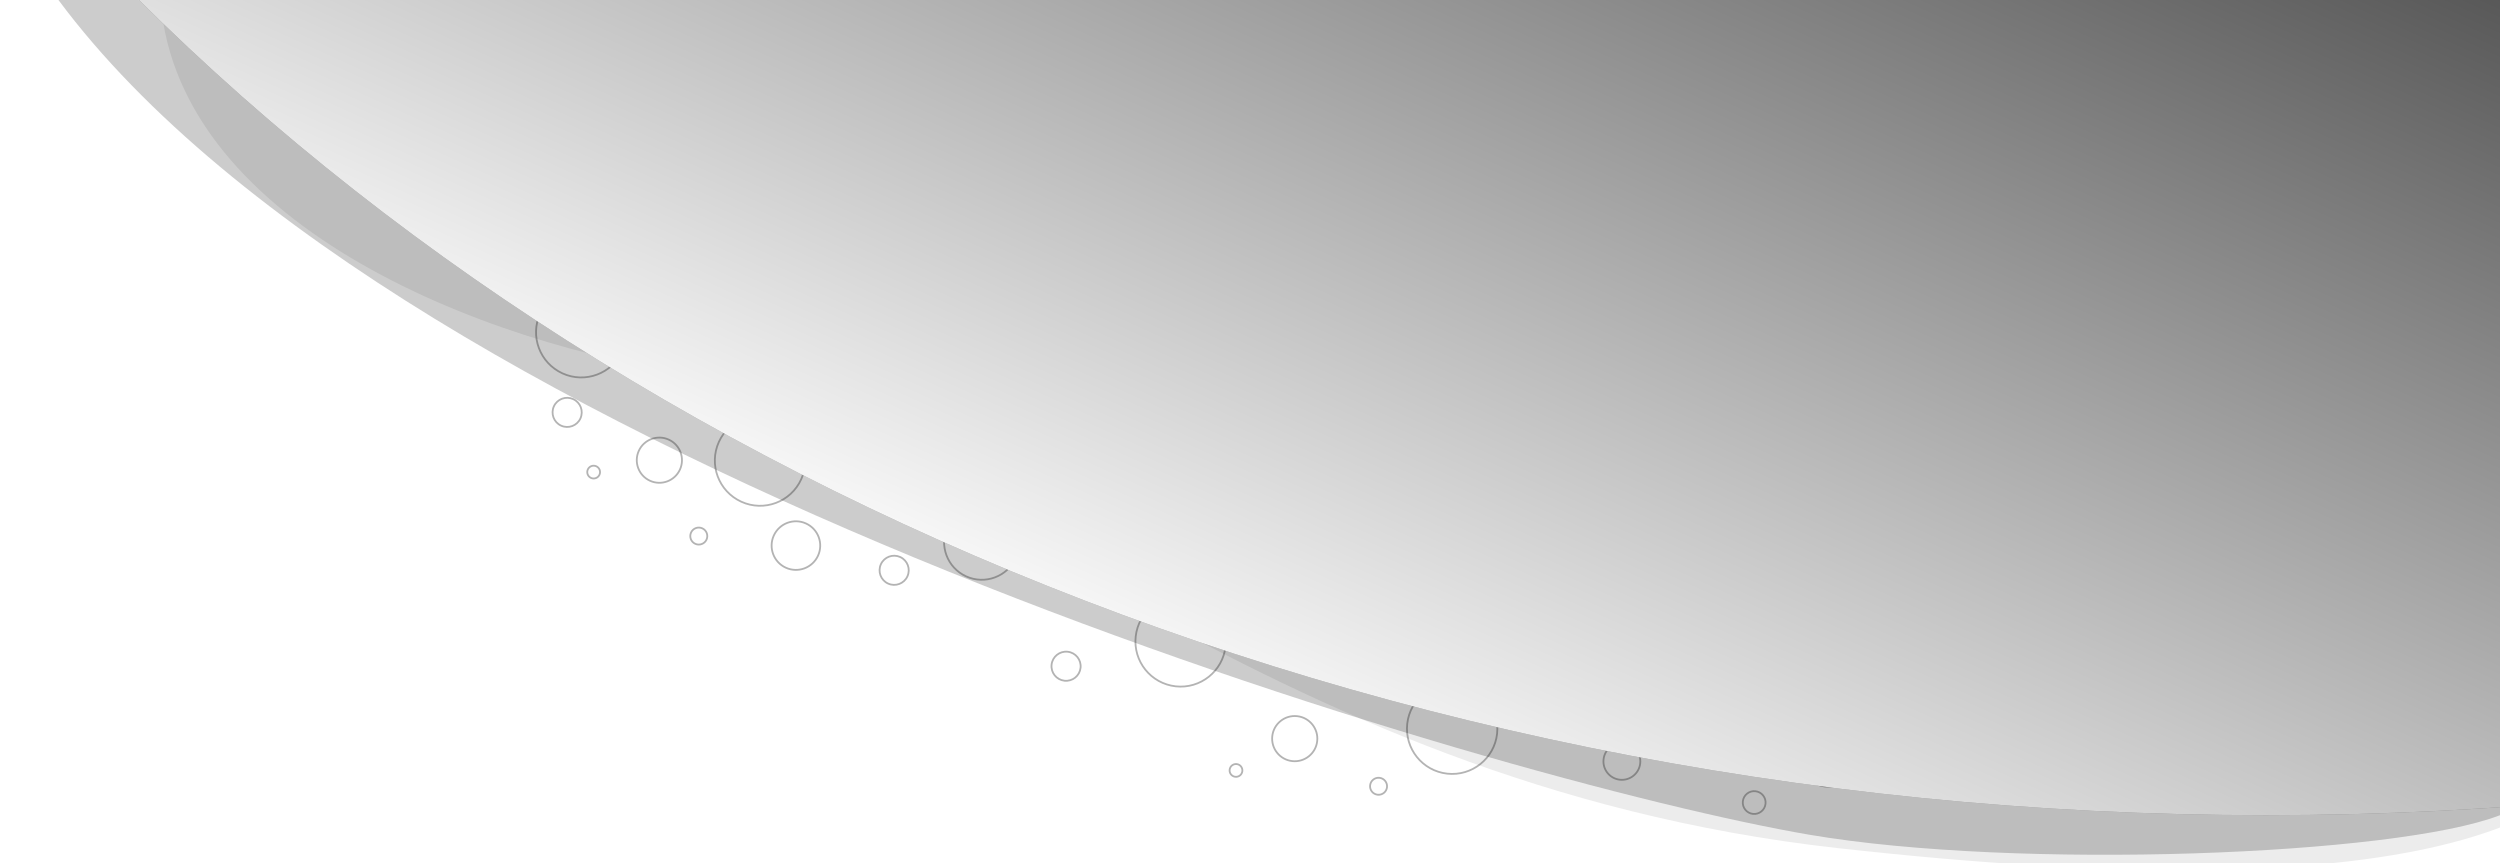
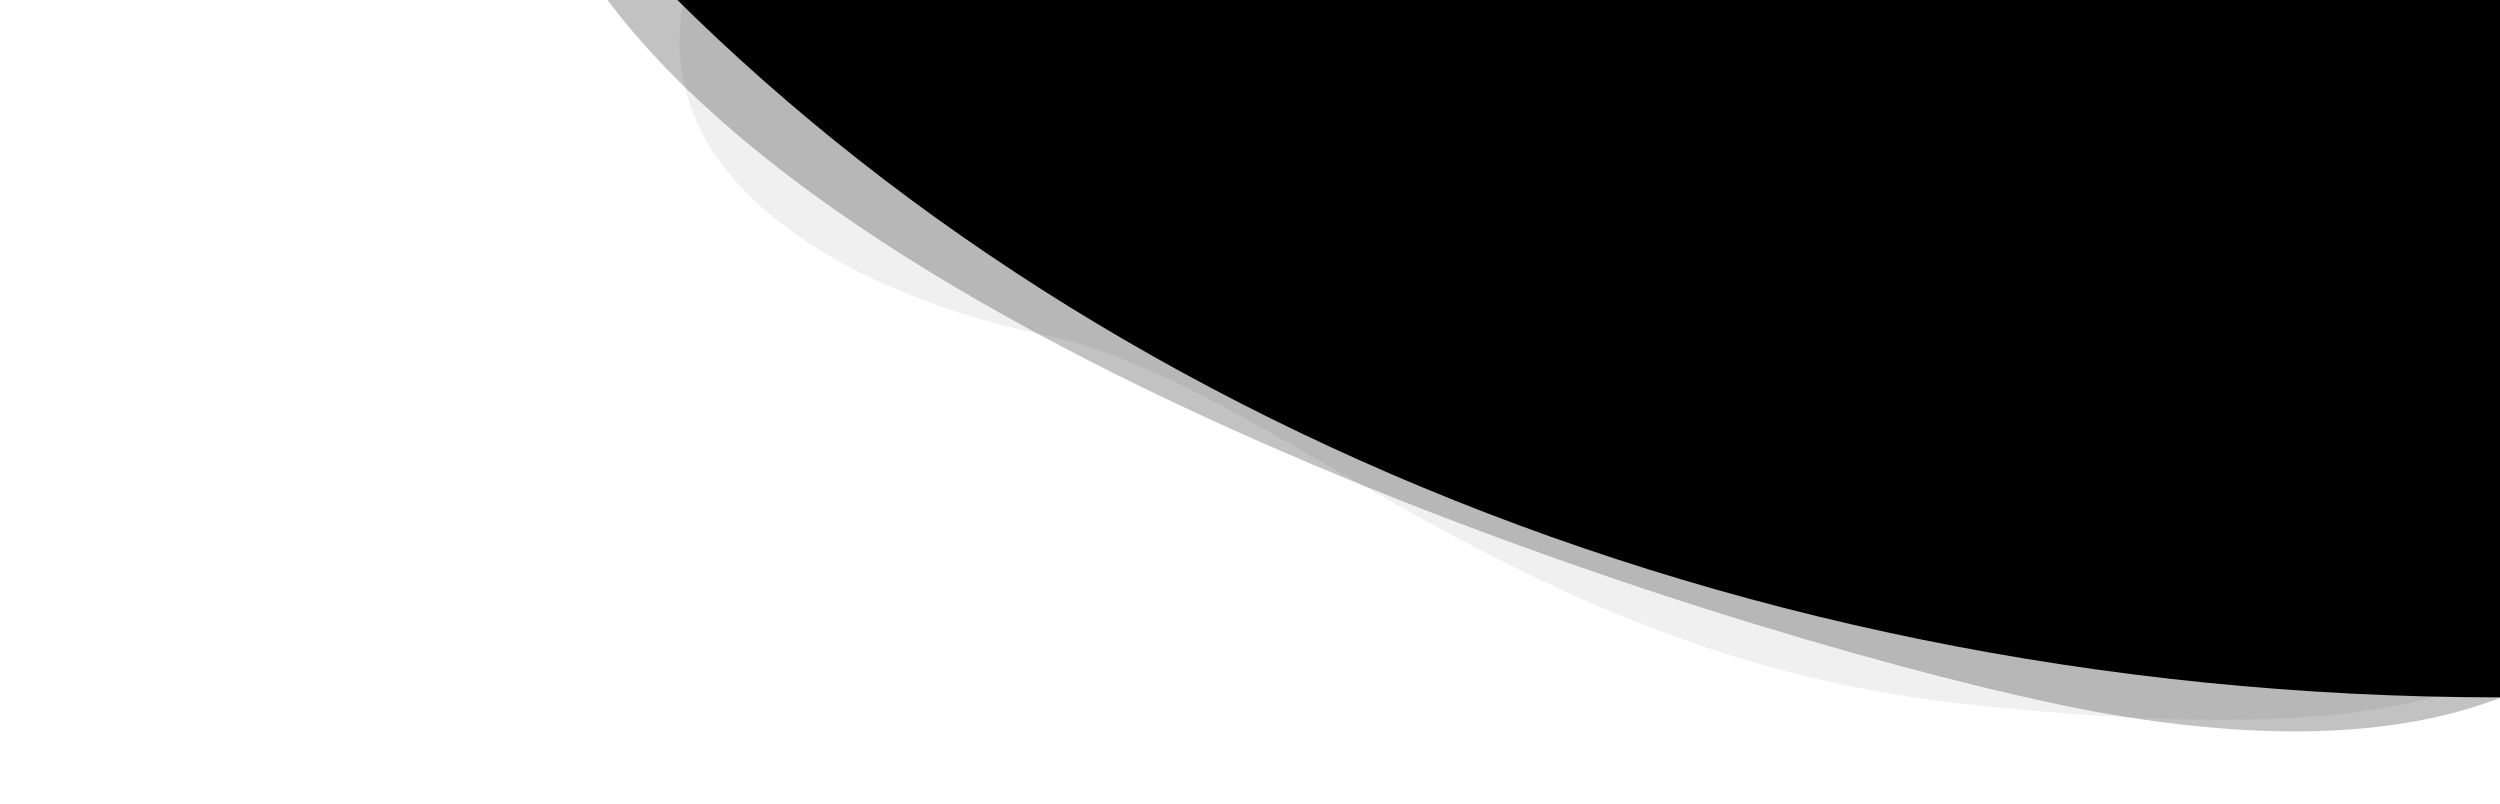
- <svg xmlns="http://www.w3.org/2000/svg" width="1368" height="472" viewBox="0 0 1368 472" fill="none">
-   <path opacity="0.2" d="M31.986 0C220.409 253.606 823.256 428.277 990.082 456.764C1103.27 476.092 1311.06 468.232 1368 446.069C1368 384.621 1368 1.138 1368 1.138C980.28 0.762 370.991 0 31.986 0Z" fill="#000000" />
-   <path opacity="0.075" d="M90.521 -41.616C217.45 -41.616 1140.83 -42.81 1395.72 -42.81C1395.72 21.317 1395.72 167.613 1395.72 208.566C1395.72 267.562 1644.2 535.611 1005.04 464.026C688.757 428.603 511.873 232.982 348.902 199.588C219.33 173.038 63.251 94.251 90.521 -41.616Z" fill="#000000" />
-   <path opacity="0.3" fill-rule="evenodd" clip-rule="evenodd" d="M753.831 434.872C756.386 435.155 758.687 433.314 758.97 430.759C759.253 428.204 757.412 425.903 754.857 425.62C752.302 425.337 750.002 427.178 749.719 429.733C749.435 432.288 751.277 434.589 753.831 434.872Z" stroke="#000000" />
-   <path opacity="0.3" fill-rule="evenodd" clip-rule="evenodd" d="M675.948 425.06C677.87 425.273 679.6 423.888 679.813 421.967C680.026 420.046 678.641 418.315 676.72 418.102C674.799 417.889 673.069 419.274 672.856 421.195C672.642 423.117 674.027 424.847 675.948 425.06Z" stroke="#000000" />
-   <path opacity="0.3" fill-rule="evenodd" clip-rule="evenodd" d="M959.199 445.37C962.628 445.751 965.715 443.279 966.096 439.851C966.476 436.422 964.004 433.335 960.576 432.955C957.148 432.575 954.06 435.046 953.68 438.474C953.3 441.903 955.771 444.99 959.199 445.37Z" stroke="#000000" />
-   <path opacity="0.3" fill-rule="evenodd" clip-rule="evenodd" d="M582.474 372.494C586.854 372.979 590.798 369.823 591.283 365.443C591.769 361.063 588.612 357.119 584.233 356.634C579.853 356.148 575.909 359.305 575.423 363.684C574.938 368.064 578.095 372.008 582.474 372.494Z" stroke="#000000" />
-   <path opacity="0.3" fill-rule="evenodd" clip-rule="evenodd" d="M886.381 426.659C891.92 427.273 896.908 423.28 897.522 417.741C898.136 412.202 894.144 407.214 888.605 406.6C883.066 405.985 878.077 409.978 877.463 415.517C876.849 421.056 880.841 426.044 886.381 426.659Z" stroke="#000000" />
-   <path opacity="0.3" fill-rule="evenodd" clip-rule="evenodd" d="M707.117 416.473C713.905 417.226 720.018 412.333 720.771 405.544C721.524 398.756 716.631 392.643 709.842 391.89C703.054 391.137 696.941 396.03 696.188 402.819C695.435 409.607 700.328 415.721 707.117 416.473Z" stroke="#000000" />
-   <path opacity="0.3" fill-rule="evenodd" clip-rule="evenodd" d="M998.631 430.372C1006.51 431.245 1013.6 425.569 1014.47 417.693C1015.35 409.817 1009.67 402.725 1001.79 401.852C993.918 400.979 986.825 406.655 985.952 414.531C985.079 422.406 990.755 429.499 998.631 430.372Z" stroke="#000000" />
-   <path opacity="0.3" fill-rule="evenodd" clip-rule="evenodd" d="M791.898 423.346C805.475 424.851 817.702 415.065 819.207 401.488C820.712 387.911 810.927 375.685 797.35 374.179C783.773 372.674 771.546 382.46 770.041 396.037C768.536 409.614 778.321 421.84 791.898 423.346Z" stroke="#000000" />
-   <path opacity="0.3" fill-rule="evenodd" clip-rule="evenodd" d="M643.314 375.562C656.891 377.067 669.118 367.281 670.623 353.704C672.128 340.127 662.343 327.901 648.766 326.395C635.189 324.89 622.962 334.676 621.457 348.253C619.952 361.83 629.737 374.056 643.314 375.562Z" stroke="#000000" />
-   <path opacity="0.3" fill-rule="evenodd" clip-rule="evenodd" d="M380.447 297.578C382.786 298.644 385.546 297.611 386.611 295.271C387.676 292.932 386.643 290.172 384.304 289.107C381.965 288.042 379.205 289.075 378.14 291.414C377.074 293.753 378.107 296.513 380.447 297.578Z" stroke="#000000" />
-   <path opacity="0.3" fill-rule="evenodd" clip-rule="evenodd" d="M323.393 261.519C325.152 262.32 327.228 261.543 328.029 259.784C328.83 258.025 328.053 255.949 326.294 255.148C324.535 254.347 322.459 255.124 321.658 256.883C320.857 258.643 321.634 260.718 323.393 261.519Z" stroke="#000000" />
-   <path opacity="0.3" fill-rule="evenodd" clip-rule="evenodd" d="M485.973 319.329C489.983 321.155 494.714 319.384 496.54 315.374C498.366 311.363 496.596 306.632 492.585 304.806C488.575 302.98 483.844 304.751 482.018 308.761C480.192 312.771 481.962 317.503 485.973 319.329Z" stroke="#000000" />
-   <path opacity="0.3" fill-rule="evenodd" clip-rule="evenodd" d="M307.037 232.918C311.047 234.744 315.779 232.974 317.605 228.963C319.431 224.953 317.66 220.222 313.65 218.396C309.64 216.57 304.908 218.34 303.082 222.351C301.256 226.361 303.027 231.092 307.037 232.918Z" stroke="#000000" />
-   <path opacity="0.3" fill-rule="evenodd" clip-rule="evenodd" d="M430.016 310.653C436.7 313.696 444.586 310.745 447.629 304.061C450.673 297.377 447.721 289.492 441.038 286.448C434.354 283.405 426.468 286.356 423.425 293.04C420.381 299.724 423.333 307.609 430.016 310.653Z" stroke="#000000" />
-   <path opacity="0.3" fill-rule="evenodd" clip-rule="evenodd" d="M355.685 263.072C361.901 265.902 369.234 263.158 372.065 256.942C374.895 250.726 372.151 243.392 365.935 240.562C359.719 237.731 352.385 240.476 349.555 246.692C346.724 252.908 349.469 260.241 355.685 263.072Z" stroke="#000000" />
-   <path opacity="0.3" fill-rule="evenodd" clip-rule="evenodd" d="M528.675 315.395C539.035 320.112 551.258 315.538 555.975 305.178C560.692 294.818 556.118 282.596 545.758 277.878C535.398 273.161 523.176 277.735 518.459 288.095C513.741 298.455 518.315 310.678 528.675 315.395Z" stroke="#000000" />
-   <path opacity="0.3" fill-rule="evenodd" clip-rule="evenodd" d="M405.646 274.542C418.078 280.203 432.745 274.714 438.406 262.282C444.067 249.85 438.578 235.183 426.146 229.522C413.714 223.861 399.047 229.35 393.386 241.782C387.725 254.214 393.214 268.881 405.646 274.542Z" stroke="#000000" />
-   <path opacity="0.3" fill-rule="evenodd" clip-rule="evenodd" d="M307.807 204.317C320.239 209.977 334.906 204.488 340.567 192.056C346.228 179.625 340.739 164.957 328.307 159.297C315.875 153.636 301.208 159.125 295.547 171.557C289.886 183.989 295.375 198.656 307.807 204.317Z" stroke="#000000" />
-   <path opacity="0.3" d="M8.247 -72.828C277.61 240.58 728.826 446.069 1240 446.069C1750.45 446.069 2201.02 240.58 2470 -72.828H8.247Z" fill="#000000" />
-   <path opacity="1" d="M8.247 -72.828C277.61 240.58 728.826 446.069 1240 446.069C1750.45 446.069 2201.02 240.58 2470 -72.828H8.247Z" fill="url(#paint0_linear)" />
-   <defs>
-     <linearGradient id="paint0_linear" x1="1240" y1="-440.379" x2="825.041" y2="476.029" gradientUnits="userSpaceOnUse">
-       <stop stop-color="#000000" />
-       <stop offset="1" stop-color="#FFFFFF" />
-     </linearGradient>
-   </defs>
+ <svg xmlns="http://www.w3.org/2000/svg" height="450" width="1400" version="1.1" id="hero-background-mask" fill="#000">
+   <g transform="translate(80.73239,-1.464695)" fill="#000">
+     <path d="M258.364-0C423.955 222.866 953.755 376.365 1100.37 401.399 1199.84 418.384 1269.96 411.477 1320 392 1320 338 1320 1 1320 1 979.261 0.669 556.291-0 258.364-0Z" style="fill:#000;opacity:0.24" />
+     <path d="M302.278 0.93C401.25 0.93 1121.25-0.001 1320-0.001 1320 49.999 1320 164.069 1320 196c0 46 193.75 255-304.63 199.184C768.75 367.565 630.825 215.037 503.749 189 402.716 168.298 281.014 106.867 302.278 0.93Z" style="fill:#000;opacity:0.06" />
+     <path d="m1320-64c0 0 0 349.125 0 456-449.234 0-845.775-180.581-1082.5-456 125.569 0 1082.5 0 1082.5 0zm0 0v0 0c0 0 0 349.125 0 456-449.234 0-845.775-180.581-1082.5-456 125.569 0 1082.5 0 1082.5 0z" fill="#000" />
+   </g>
</svg>
